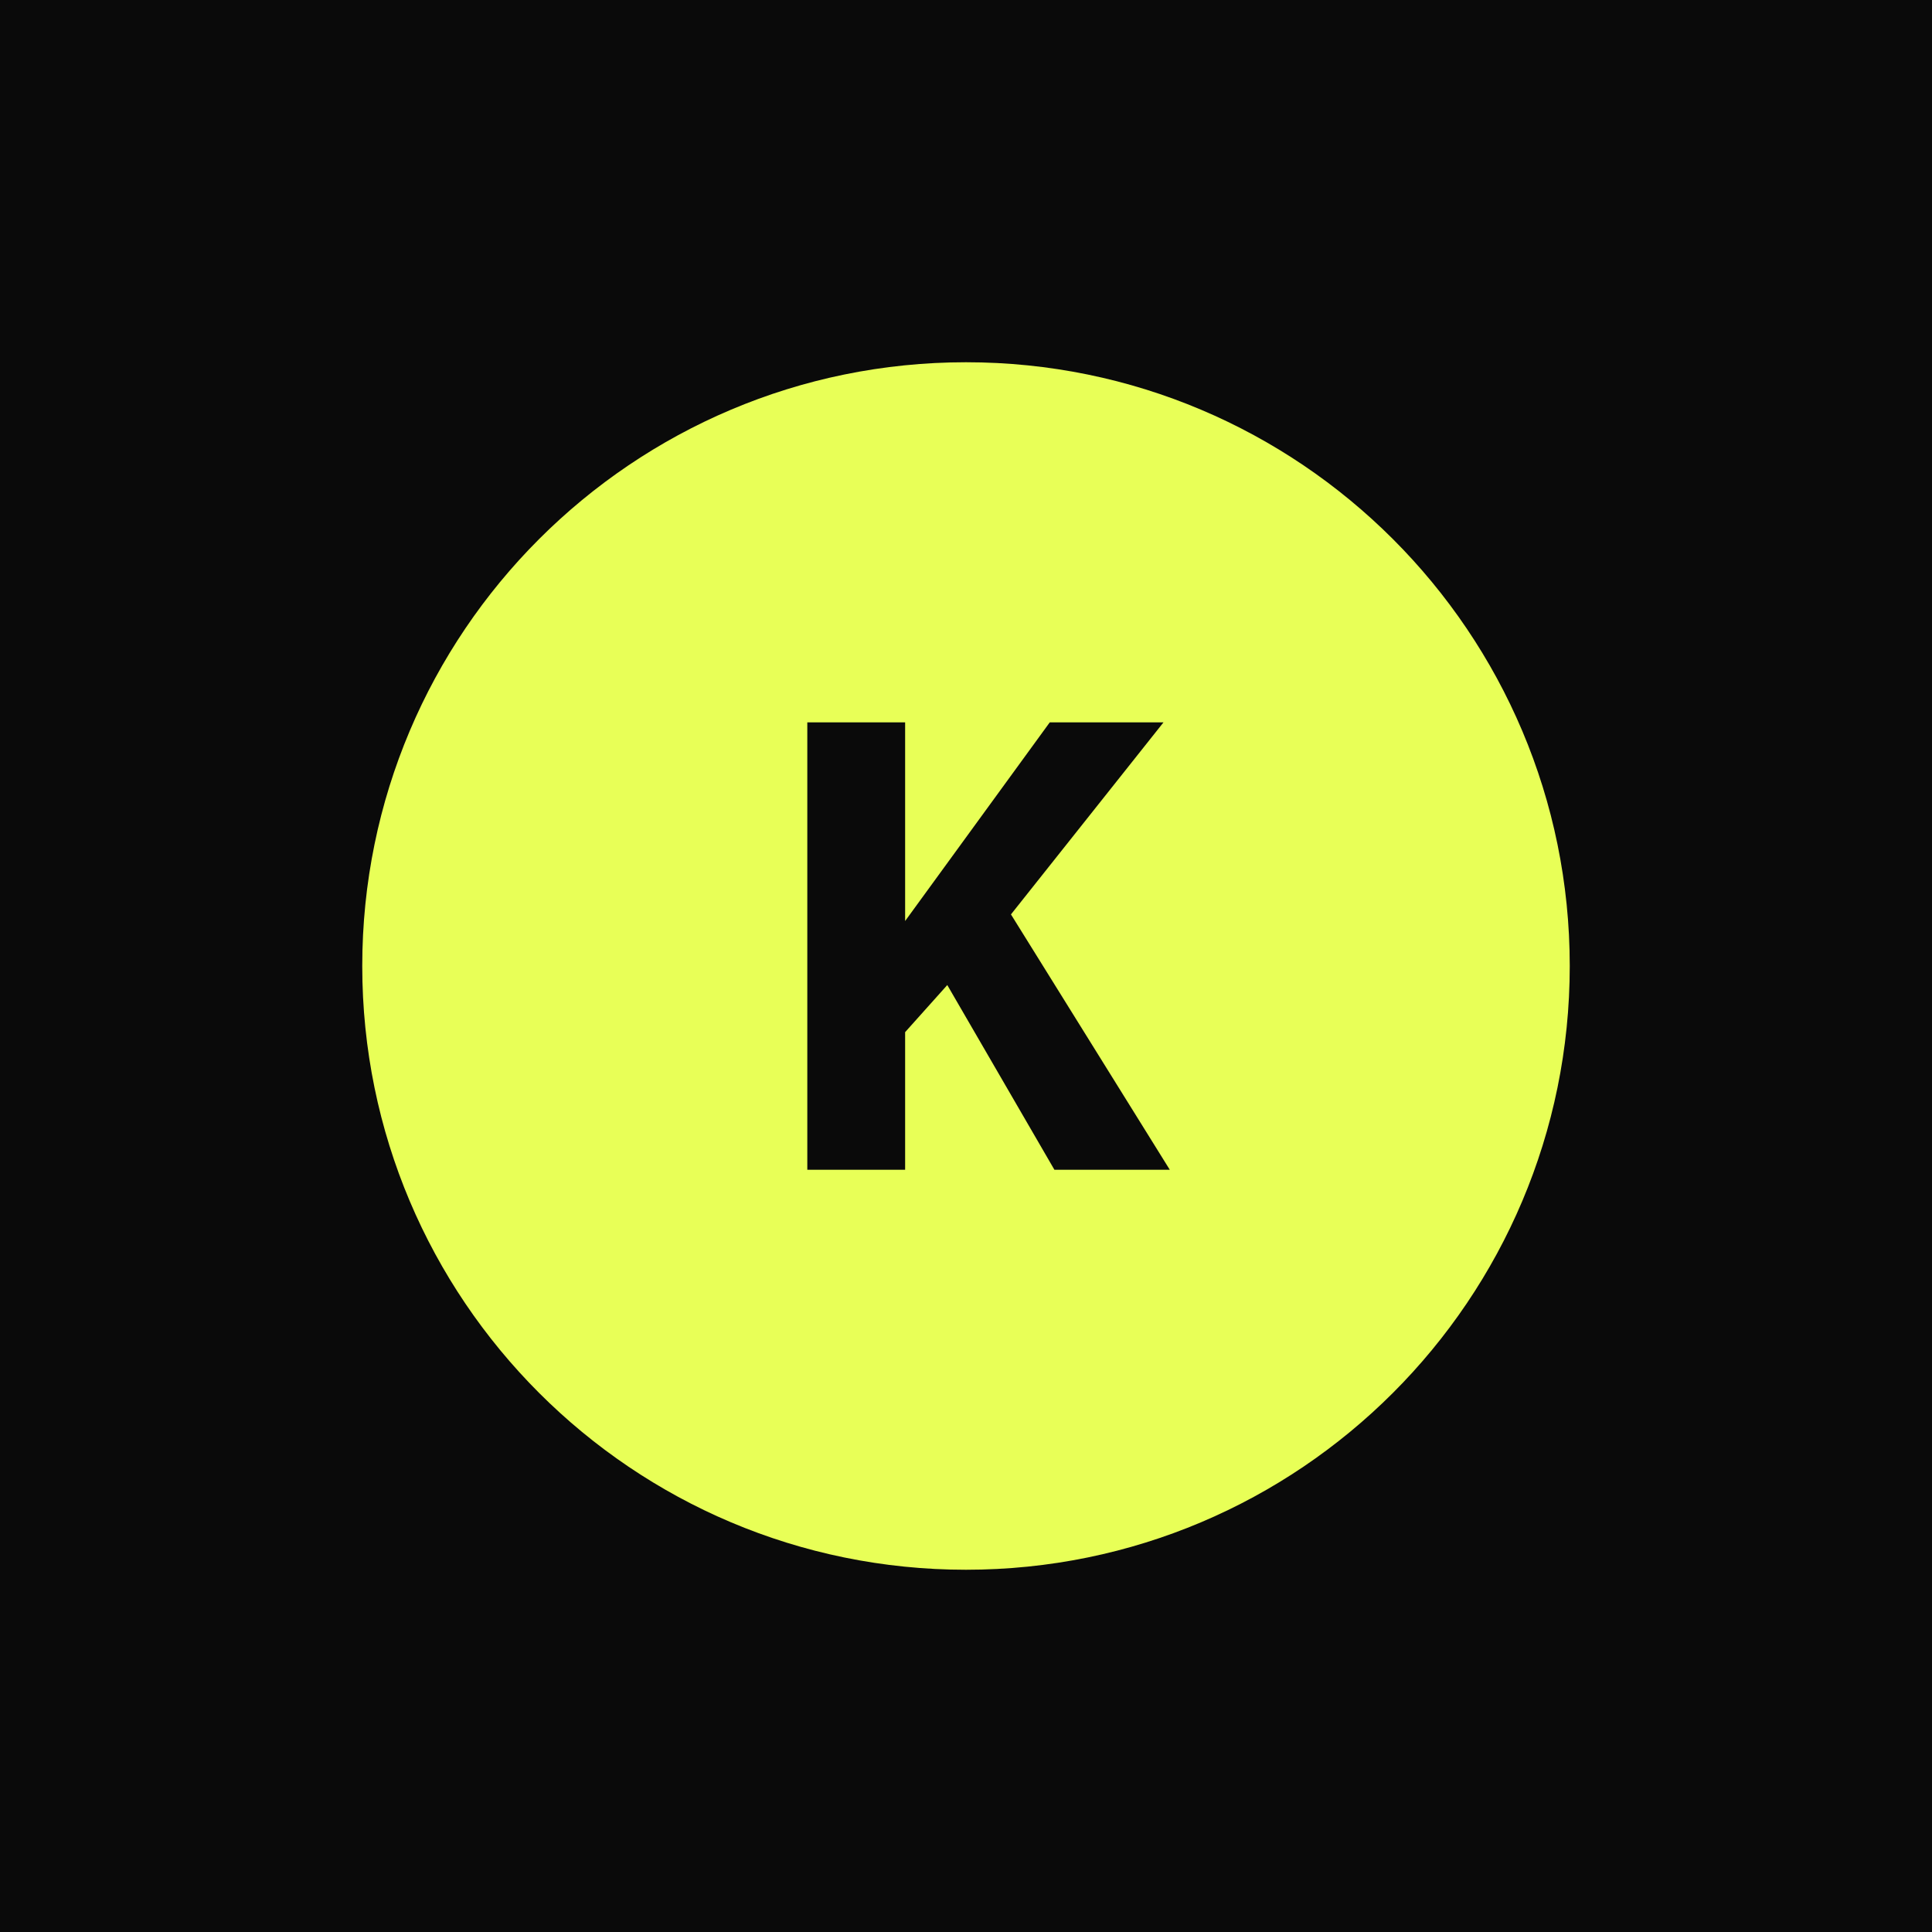
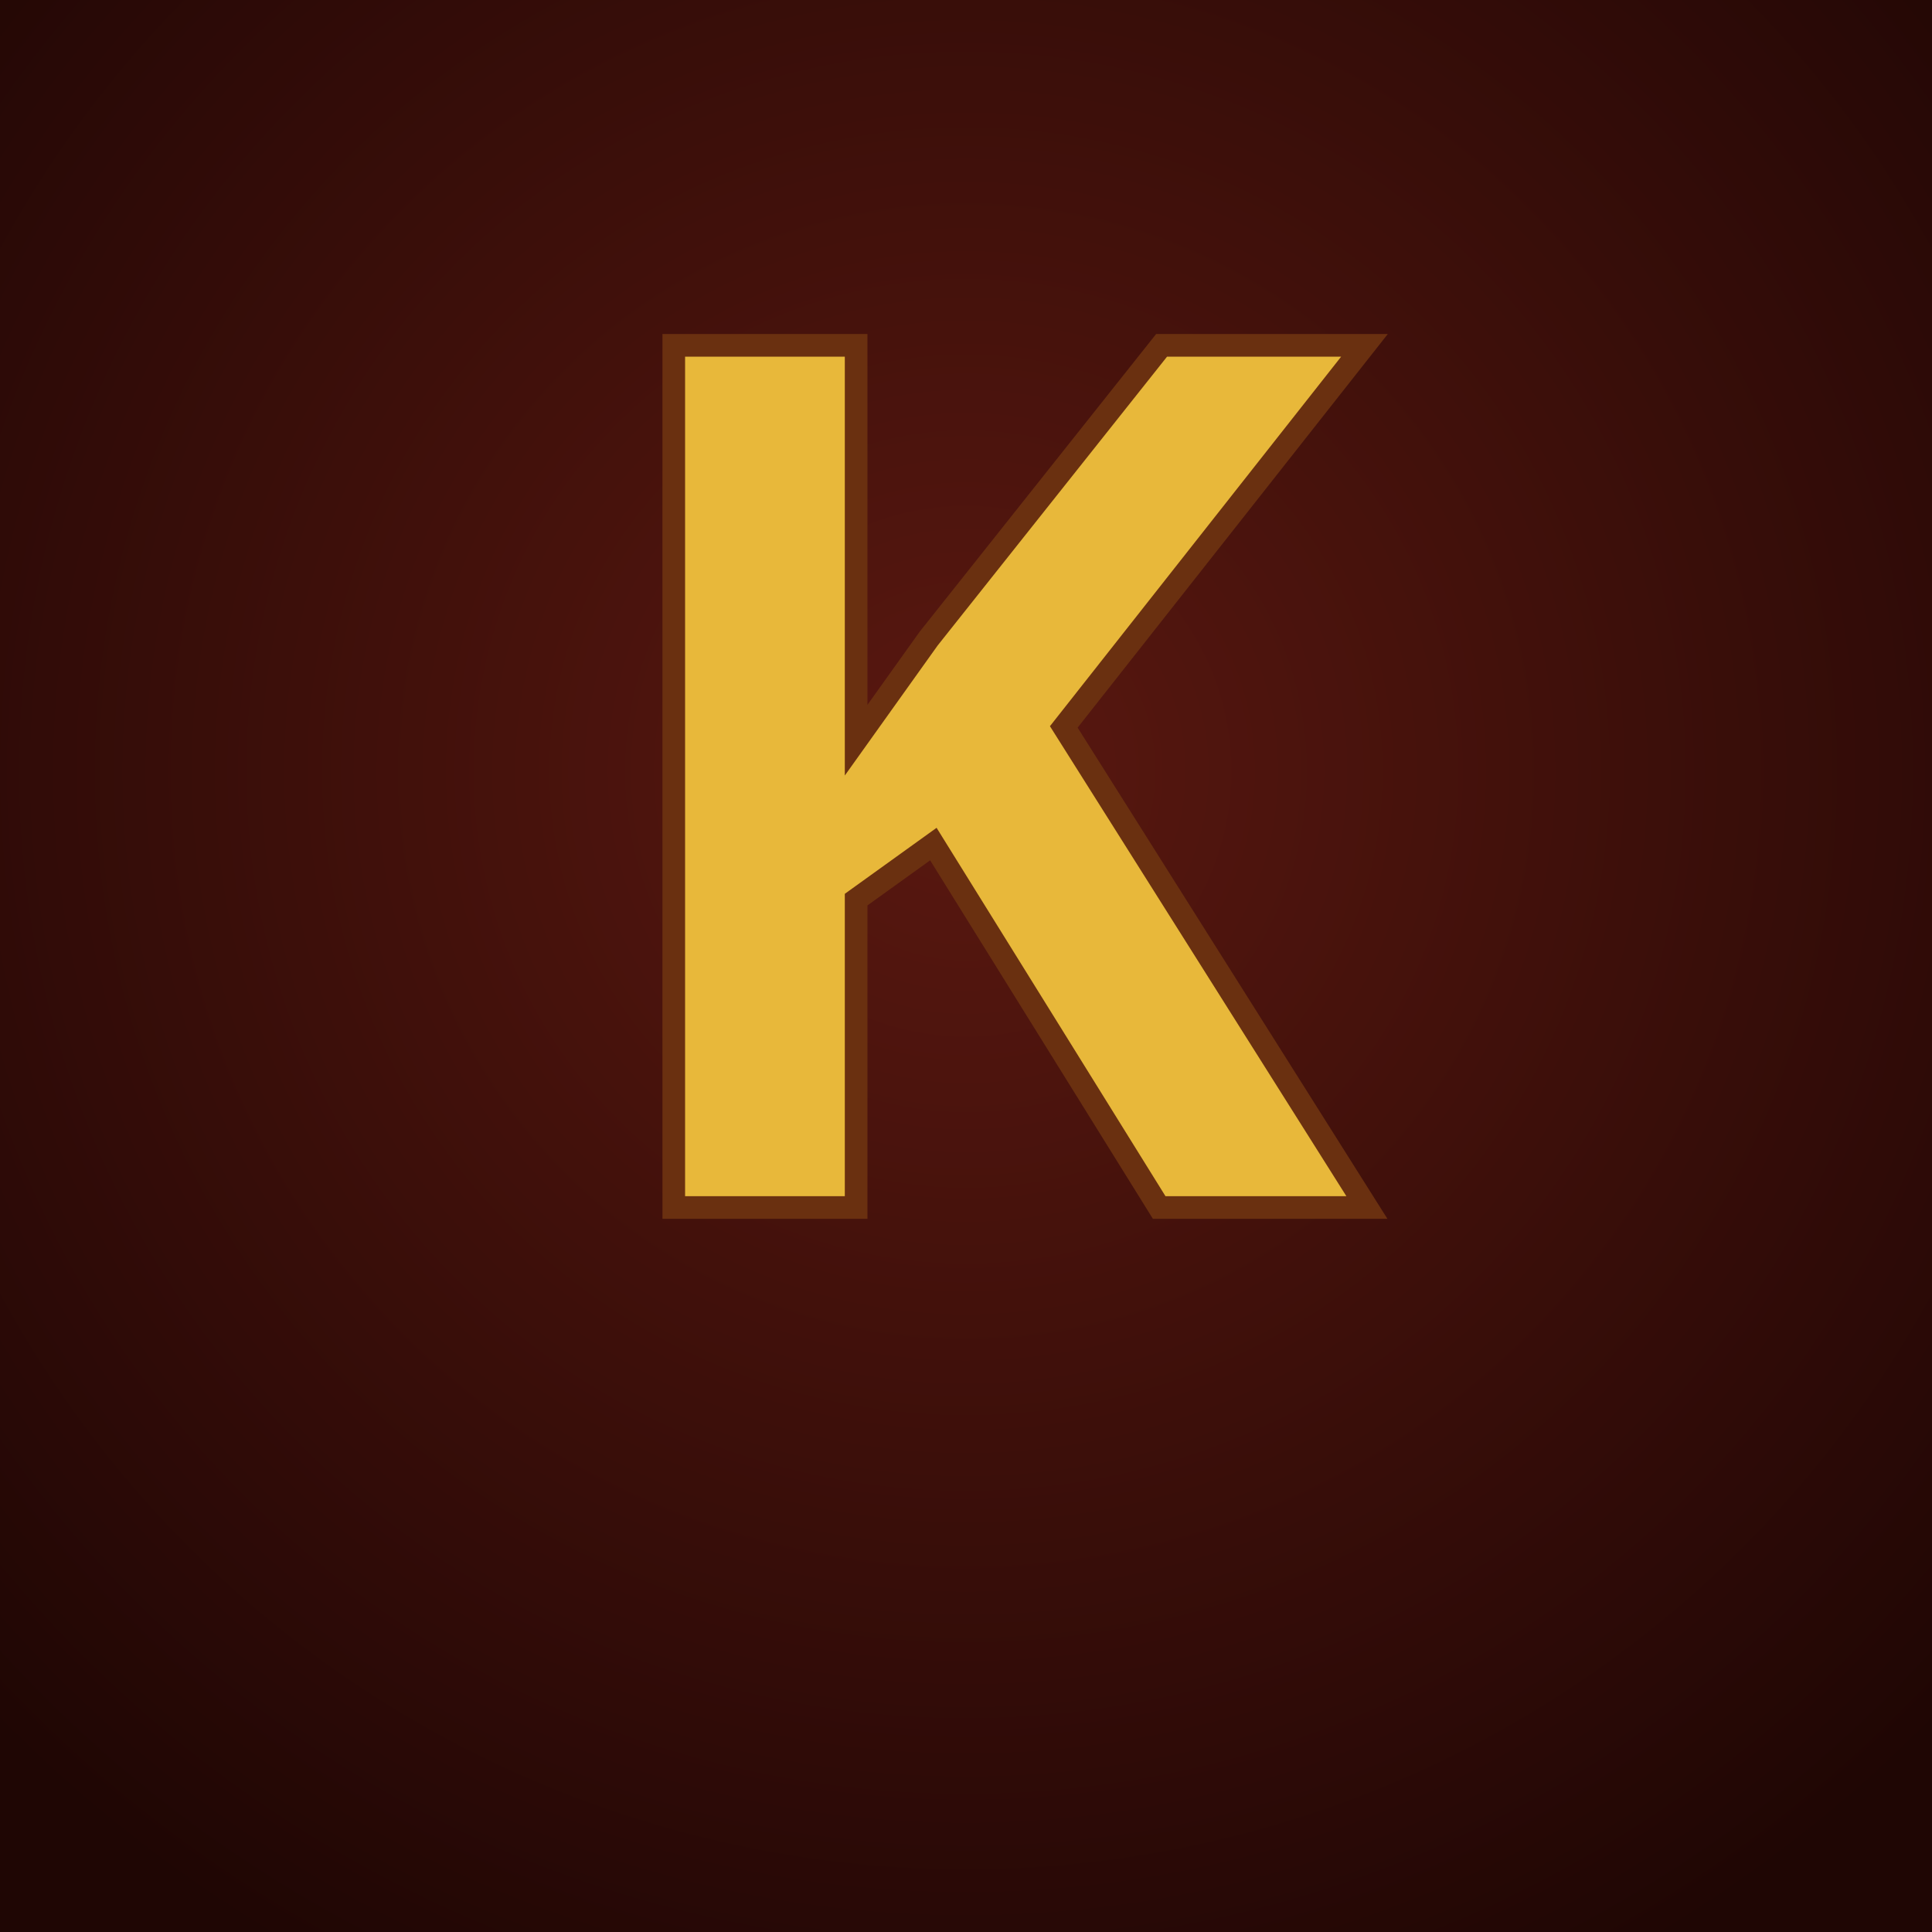
<svg xmlns="http://www.w3.org/2000/svg" viewBox="0 0 512 512">
-   <rect width="512" height="512" fill="#0a0a0a" />
-   <circle cx="256" cy="256" r="160" fill="#e8ff57" />
-   <text x="256" y="310" font-family="Courier New, monospace" font-weight="700" font-size="180" text-anchor="middle" fill="#0a0a0a">K</text>
+   <defs>
+     <radialGradient id="bg" cx="50%" cy="40%" r="70%">
+       <stop offset="0%" stop-color="#5a1810" />
+       <stop offset="100%" stop-color="#1f0604" />
+     </radialGradient>
+   </defs>
+   <rect width="512" height="512" fill="url(#bg)" />
+   <text x="256" y="320" font-family="Impact, Anton, sans-serif" font-weight="900" font-size="320" text-anchor="middle" fill="#e8b83a" stroke="#6a3010" stroke-width="6">K</text>
</svg>
